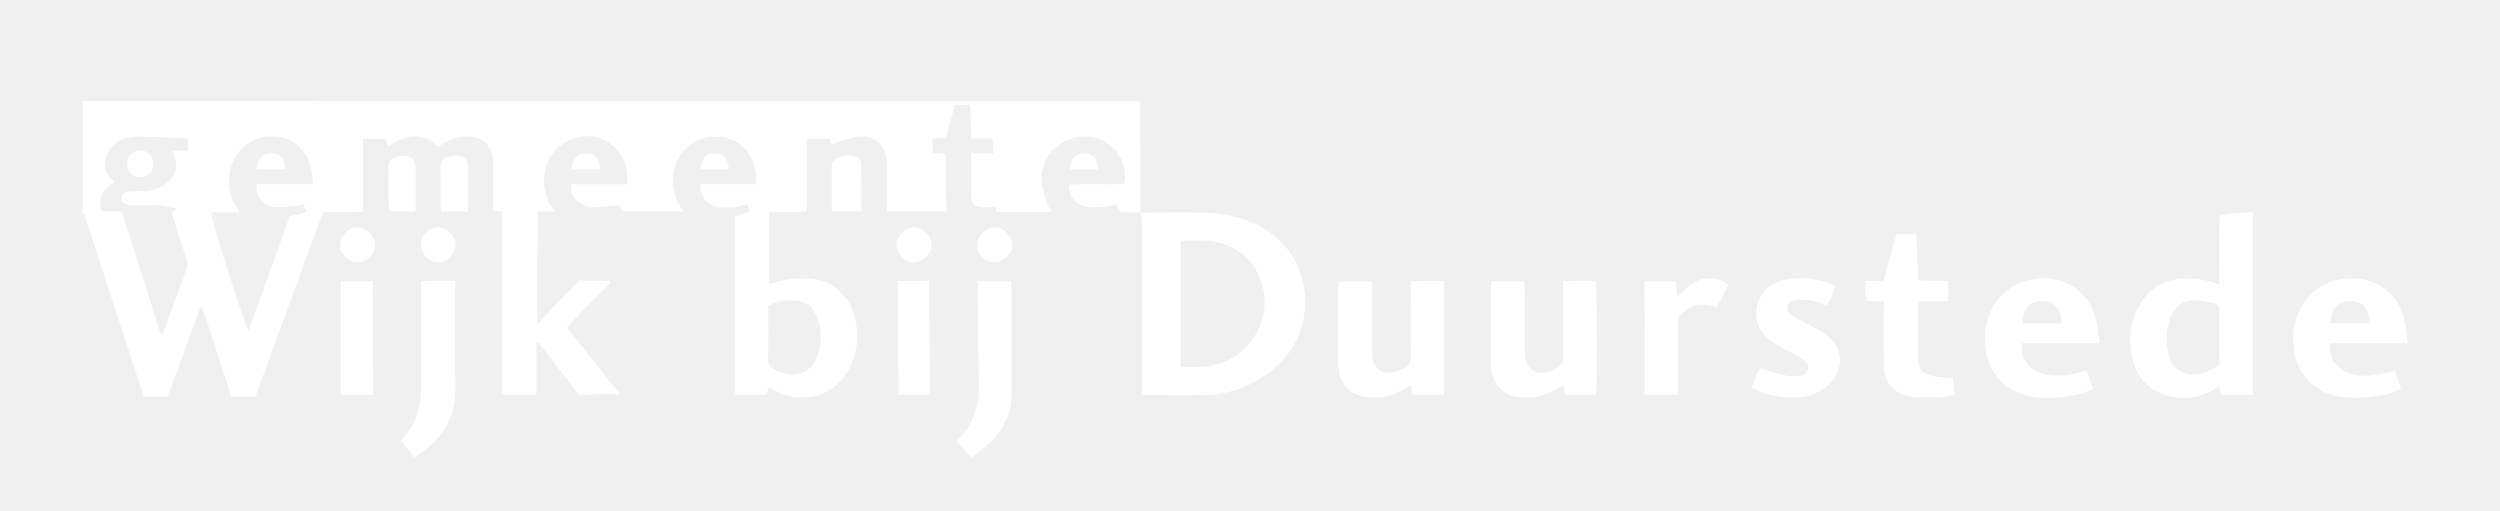
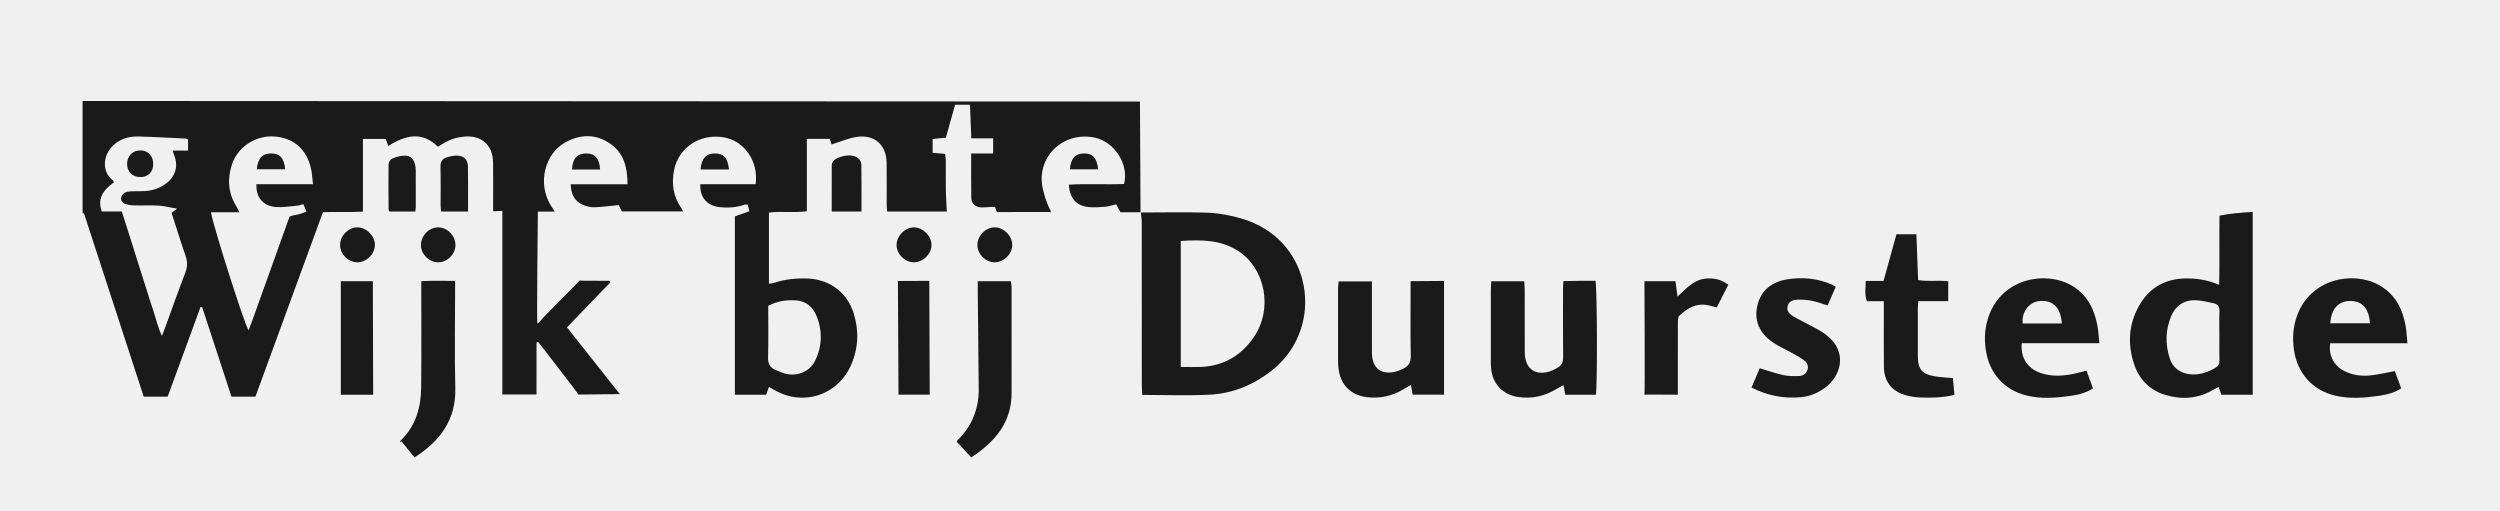
<svg xmlns="http://www.w3.org/2000/svg" width="333" height="68" viewBox="0 0 333 68">
-   <g fill="#FFF" fill-rule="evenodd">
+   <g fill="#1A1A1A" fill-rule="evenodd">
    <path d="M167.028 44.887c-1.674 2.458-4.02 3.854-7.038 3.987-.856.038-1.715.006-2.712.006V32.097c2.734-.175 5.362-.182 7.725 1.382 3.57 2.363 4.55 7.694 2.025 11.408m.004-15.17c-1.764-.78-4.366-1.337-6.278-1.392-3.186-.092-5.615-.021-8.797-.018.046.411.123.824.124 1.236.008 7.268.008 21.802.008 21.802s.041.827.064 1.257c3.08 0 6.035.115 8.976-.031 3.051-.152 5.799-1.285 8.226-3.175 6.831-5.319 5.74-16.114-2.323-19.679M295.62 44.698c0 1.114-.018 2.228.01 3.342.01.455-.16.736-.543.957-.952.548-1.946.918-3.065.878-1.462-.053-2.591-.793-3.027-2.175-.59-1.872-.558-3.769.208-5.592.656-1.558 1.94-2.272 3.633-2.09.675.071 1.342.23 2.008.37.57.121.82.452.79 1.075-.049 1.076-.013 2.156-.013 3.235m-.025-6.757c-1.515-.644-2.92-.862-4.369-.855-3.09.015-5.282 1.477-6.6 4.204-1.131 2.338-1.178 4.8-.356 7.242.67 1.989 2.03 3.401 4.045 4.036 2.215.698 4.397.57 6.452-.627.24-.14.49-.26.748-.397l.373 1.032h4.172v-24.35c-1.523.093-2.964.206-4.424.496-.046 3.086.02 6.078-.041 9.22m-107.705.835c0 2.878-.035 5.758.022 8.635.017.852-.303 1.362-1.008 1.704a5 5 0 0 1-1 .385c-1.921.467-3.1-.432-3.162-2.392-.008-.252-.003-.504-.003-.756v-8.874h-4.44l-.075.909s-.005 6.548.001 9.823c.001.358.039.719.092 1.073.306 2.045 1.65 3.343 3.71 3.612 1.782.231 3.43-.144 4.96-1.075.286-.173.58-.333.947-.545l.233 1.29h4.177V37.42l-4.454.032zm22.509-1.372c-.706.007-1.413.024-2.15.037-.022.408-.052.69-.053.973-.003 3.058-.02 6.116.012 9.173.007.66-.202 1.103-.768 1.4-.223.118-.435.26-.666.355-2.132.875-3.672-.136-3.679-2.42-.007-2.77.001-5.54-.005-8.31 0-.38-.042-.76-.065-1.147h-4.394c-.02.441-.053.826-.053 1.21q-.006 4.695 0 9.39c0 .36.005.72.042 1.077.212 2.026 1.57 3.438 3.585 3.735 1.815.268 3.504-.088 5.072-1.037.293-.177.598-.335.977-.546l.24 1.283h4.075c.213-1.178.177-14.267-.055-15.174-.687 0-1.401-.005-2.115.001m102.63 2.686c1.609-.007 2.51.965 2.656 2.97h-5.287c.099-1.885 1.076-2.962 2.63-2.97m2.916 9.89c-1.231.16-2.446.036-3.582-.51-1.479-.713-2.232-2.114-1.977-3.746h10.286c-.088-.881-.114-1.6-.239-2.299-.416-2.332-1.43-4.298-3.597-5.48-3.477-1.895-9.084-.827-10.871 4.116-.538 1.486-.631 3.006-.405 4.57.438 3.04 2.423 5.305 5.397 6.043 1.993.494 4 .323 6.002.035.994-.143 1.955-.399 2.879-.974l-.844-2.304c-1.084.2-2.06.42-3.049.55M271.663 40.1c1.786-.158 2.822.837 2.975 2.987h-5.207c-.198-1.498.835-2.862 2.232-2.986m7.97 5.61c-.086-.823-.118-1.533-.239-2.227-.408-2.33-1.4-4.301-3.551-5.505-3.445-1.928-9.079-.893-10.902 4.01-.562 1.514-.672 3.066-.427 4.667.47 3.065 2.413 5.273 5.408 6.022 1.955.488 3.926.32 5.89.05 1.026-.14 2.028-.392 2.976-.998l-.872-2.364c-.535.14-.977.267-1.425.368-1.6.361-3.203.486-4.781-.086-1.694-.614-2.607-2.085-2.406-3.937zm-21.816 4.429c-1.8-.275-2.352-.917-2.36-2.72-.012-2.122-.005-4.244 0-6.366 0-.279.036-.557.063-.94h3.984v-2.647c-1.364-.177-2.693.08-4.011-.17-.08-2.08-.155-4.074-.231-6.097h-2.653l-1.72 6.217h-2.375c.005.949-.19 1.783.15 2.7h2.263v1.256c0 2.482-.02 4.963.008 7.444.023 2.018 1.033 3.315 2.978 3.847.584.16 1.2.25 1.805.277 1.537.065 3.072.032 4.614-.346l-.206-2.228c-.821-.079-1.57-.115-2.31-.228m-14.619-5.574c-.822-.623-1.794-1.049-2.703-1.555-.564-.314-1.158-.58-1.704-.922-.474-.297-.848-.721-.672-1.343.173-.612.715-.809 1.264-.827a8.7 8.7 0 0 1 1.924.14c.697.136 1.37.396 2.134.626l1.08-2.477c-.202-.126-.312-.214-.436-.27-1.934-.856-3.973-1.063-6.025-.729-1.98.323-3.475 1.384-3.971 3.463-.48 2.012.245 3.72 2.142 4.991.742.498 1.578.854 2.362 1.292.563.315 1.133.625 1.658.998.433.306.694.763.51 1.315-.178.536-.632.805-1.162.82-.678.019-1.378.026-2.035-.118-1.044-.23-2.06-.59-3.171-.92l-1.09 2.568c2.153 1.107 4.31 1.49 6.58 1.29 1.216-.107 2.292-.577 3.267-1.298 1.95-1.443 3.155-4.687.048-7.044m-112.96-7.112v1.288l.131 13.343c-.046 2.473-.97 4.774-2.827 6.552-.07.067-.1.174-.112.197.66.71 1.286 1.387 1.945 2.098 3.18-2.11 5.41-4.67 5.369-8.703l.003-14.024s-.06-.475-.099-.751zm-69.616 1.139v-1.177c-1.557-.004-3.001-.05-4.508.036v1.324s.034 8.56-.013 12.839c-.029 2.664-.718 5.12-2.716 7.05-.066.063-.116.275-.116.275l.202-.16 1.748 2.152c3.47-2.228 5.54-5.061 5.43-9.285-.116-4.348-.027-8.702-.027-13.054m162.82.915-.267-2.055h-4.134s.08 15.16 0 15.125 4.446 0 4.446 0v-1.208s-.007-5.539.008-8.309c.001-.342-.008-.816.195-1.006 1.05-.98 2.235-1.715 3.78-1.406.38.076.754.19 1.2.305l1.544-3.034c-.98-.663-1.543-.82-2.61-.83-1.792-.02-2.885 1.221-4.162 2.418M45.396 37.453v15.125h4.31l-.043-15.125zm74.204-.027.08 15.148h4.157l-.056-15.164zm-5.69-16.59c-.775-.333-2.374-.013-2.92.626a.97.97 0 0 0-.2.58c-.014 2.008-.009 4.016-.009 6.135h3.968c0-2.094.02-4.132-.014-6.17-.009-.52-.305-.948-.825-1.171m-53.02-.11c-.453-.011-.924.09-1.36.224-.607.186-.88.594-.86 1.29.052 1.72.015 3.445.02 5.168 0 .241.039.482.063.772h3.587c0-2.094.027-4.067-.012-6.038-.017-.884-.553-1.391-1.439-1.416m-5.509 6.875q.008-2.47-.002-4.943a3.3 3.3 0 0 0-.09-.743c-.186-.78-.625-1.203-1.432-1.182-.549.015-1.118.182-1.628.399-.228.096-.468.479-.472.735-.03 2.039-.007 4.078.007 6.117 0 .055.077.11.136.188h3.42c.025-.228.06-.4.06-.57m-7.797 2.682c-1.17.008-2.248 1.085-2.283 2.28-.035 1.24 1.043 2.365 2.28 2.377 1.228.012 2.363-1.105 2.36-2.322-.004-1.212-1.145-2.344-2.357-2.335m74.134 0c-1.161.01-2.253 1.096-2.293 2.281-.04 1.22 1.064 2.365 2.291 2.376 1.221.012 2.369-1.115 2.364-2.321-.005-1.201-1.161-2.345-2.362-2.336m10.814 0c-1.212-.023-2.335 1.095-2.343 2.332-.006 1.193 1.033 2.276 2.23 2.323 1.224.048 2.382-1.039 2.413-2.264.03-1.208-1.086-2.367-2.3-2.39m-74.148-.001c-1.219-.014-2.313 1.095-2.314 2.347 0 1.205 1.03 2.273 2.23 2.308 1.236.037 2.356-1.04 2.37-2.278.013-1.245-1.059-2.361-2.286-2.377m19.685-9.844c-1.188-.003-1.824.708-1.874 2.138h3.743c-.092-1.486-.67-2.136-1.87-2.139m66.277-.001c-1.13.019-1.731.69-1.828 2.117h3.77c-.19-1.552-.741-2.136-1.942-2.117m-49.103.001c-1.18-.01-1.807.67-1.922 2.13h3.78c-.15-1.528-.694-2.12-1.859-2.13m-59.103-.001c-1.19-.01-1.777.619-1.935 2.108h3.793c-.181-1.53-.697-2.097-1.858-2.108m-17.387-.403c-1.03-.027-1.773.675-1.816 1.713-.043 1.06.63 1.797 1.677 1.838 1.07.042 1.775-.623 1.797-1.697.021-1.08-.647-1.828-1.658-1.854" />
    <path d="M105.886 40.002c1.29.052 2.273.706 2.79 1.888.896 2.046.88 4.13-.095 6.14-.705 1.45-2.327 2.133-3.915 1.76-.449-.104-.872-.32-1.304-.488-.8-.312-1.087-.853-1.058-1.746.072-2.255.023-4.513.023-6.82 1.197-.641 2.373-.78 3.56-.734M36.763 27.577c.919.066 1.856-.096 2.783-.178.277-.024.549-.126.87-.203l.4.997c-.45.15-.84.338-1.249.403-.766.122-1.001.26-1.001.26L33.617 42.67c-.156.437-.329.869-.503 1.326-.483-.567-4.705-13.826-5.014-15.722h3.784c-.164-.328-.25-.544-.372-.736-1.118-1.765-1.255-3.66-.63-5.598.76-2.353 3.139-3.912 5.594-3.764 2.604.156 4.394 1.7 4.957 4.316.133.62.164 1.26.261 2.04h-7.537c-.085 1.756.894 2.919 2.606 3.044m-11.715-7.518h-2.039c.062.22.083.352.134.47.638 1.465.308 2.862-.932 3.847-.904.718-1.958 1.042-3.1 1.087-.538.022-1.08-.013-1.618.02-.316.021-.678.051-.925.217-.227.154-.434.49-.45.756-.013.219.22.57.43.659.384.164.831.231 1.255.243 1.114.033 2.232-.031 3.343.032.738.042 1.465.24 2.442.41l-.733.558c.607 1.878 1.197 3.796 1.853 5.69.272.787.278 1.486-.028 2.278-.92 2.378-1.763 4.786-2.637 7.182-.122.334-.253.665-.472 1.238-.567-1.21-.8-2.31-1.152-3.364-.364-1.09-.701-2.19-1.05-3.285q-.523-1.642-1.043-3.287c-.346-1.096-.686-2.193-1.033-3.289-.346-1.091-.696-2.18-1.07-3.354H13.55c-.54-1.54-.032-2.699 1.633-3.89-.043-.083-.067-.199-.138-.25-1.494-1.085-1.456-3.455.26-4.859.91-.744 1.99-1.015 3.123-.986 2.117.053 4.233.18 6.35.28.064.003.127.054.269.12zM11 13.45v14.947l.185.016 7.96 24.423h3.19l4.377-11.951.219.033 3.9 11.916h3.192l8.994-24.575c1.831-.067 3.547.034 5.324-.068v-9.685h3.028l.353.936c2.295-1.454 4.505-1.965 6.603.095 1.474-.915 2.122-1.169 3.338-1.32 2.417-.3 3.991 1.045 4.018 3.463.02 1.763.005 3.526.005 5.29v1.172l1.226-.05v24.451h4.55c0-2.357 0-4.62.003-6.885 0-.022.039-.052.065-.066.03-.015.067-.016.153-.034.23.287.48.589.718.9 1.487 1.943 4.393 5.682 4.46 5.83s.186.266.186.266l5.514-.059-7.038-8.893 5.765-5.983-.116-.215-3.42-.013-.53-.03-4.878 4.954s-.66.818-.765.777.064-14.911.064-14.911h2.244c-.257-.402-.438-.667-.599-.942-1.68-2.882-.738-6.784 2.064-8.303 1.985-1.078 4.029-1.11 5.925.197 1.83 1.262 2.306 3.166 2.306 5.414H76.02c.032 1.365.533 2.296 1.687 2.77.455.187.98.308 1.466.29 1.063-.038 2.121-.183 3.248-.291l.407.843h8.166c-.12-.215-.175-.343-.254-.455-1.076-1.54-1.308-3.244-.954-5.047.589-2.99 3.44-4.884 6.56-4.374 2.794.458 4.72 3.183 4.304 6.255h-7.367c-.077 1.777.89 2.876 2.609 3.057 1.118.118 2.228.042 3.302-.339.092-.032.205-.004.393-.004l.238.89-1.938.678v23.76h4.165l.37-1.04c.257.143.474.257.683.38 3.8 2.246 8.444.777 10.238-3.26 1.006-2.264 1.093-4.609.356-6.957-.873-2.777-3.208-4.495-6.136-4.605-1.522-.057-3.017.095-4.47.58-.217.072-.457.076-.67.108V28.32c1.71-.229 3.36.073 5.05-.19V18.5h3.053l.245.739c1.11-.344 2.176-.81 3.288-.992 2.39-.39 4.009 1.03 4.04 3.43.024 1.835.003 3.67.009 5.506 0 .314.036.628.06.994h7.948c-.046-.94-.114-1.832-.128-2.724-.021-1.367 0-2.735-.01-4.103-.002-.275-.058-.548-.092-.853l-1.657-.144v-1.834l1.761-.184 1.225-4.388h1.989l.174 4.48h2.908v2.014h-2.924c0 2.058-.024 3.991.013 5.924.013.626.409 1.116 1.037 1.226.656.116 1.335-.07 2.127-.027.188.518.235.682.235.682s4.33-.01 5.95-.01h1.306s-.628-1.023-1.1-2.961c-1.038-4.268 2.62-7.818 6.857-6.95 2.657.543 4.618 3.569 3.938 6.179-2.434.113-4.902-.067-7.36.096.13 1.821 1 2.812 2.639 2.98.744.075 1.51.02 2.259-.047.483-.043.955-.214 1.409-.322l.577 1.067h2.67l-.076-14.754z" />
  </g>
</svg>
